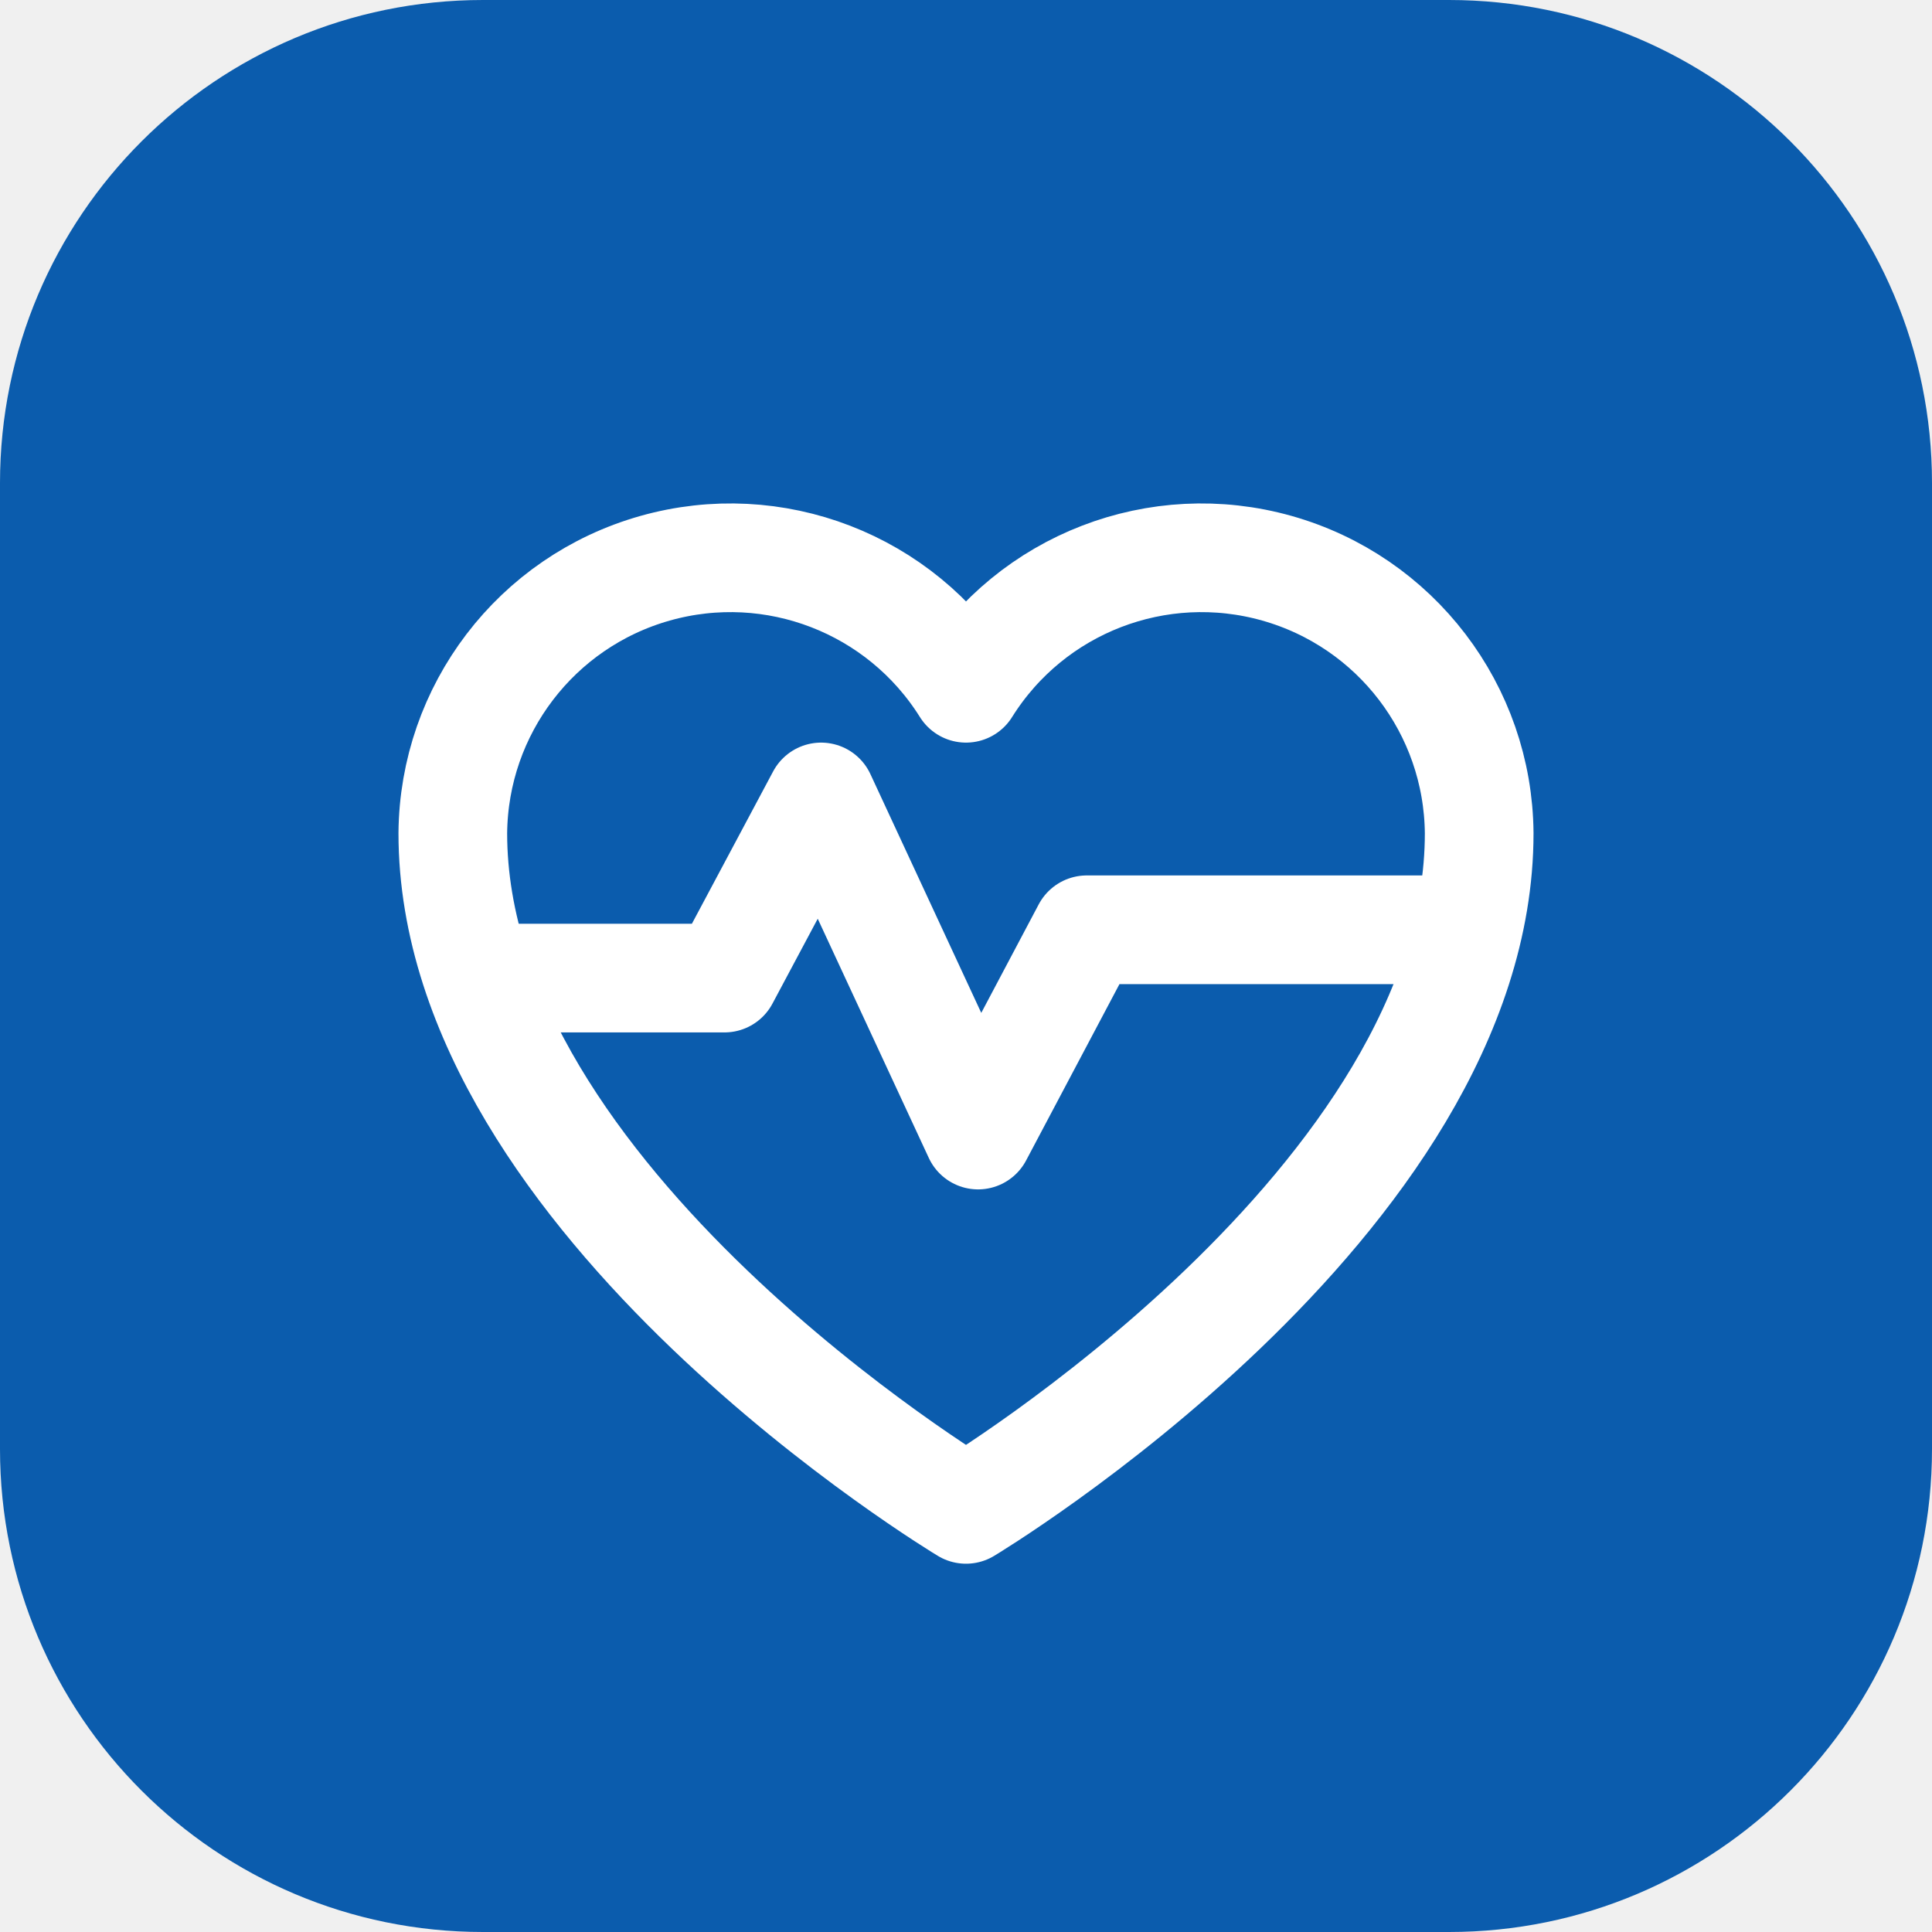
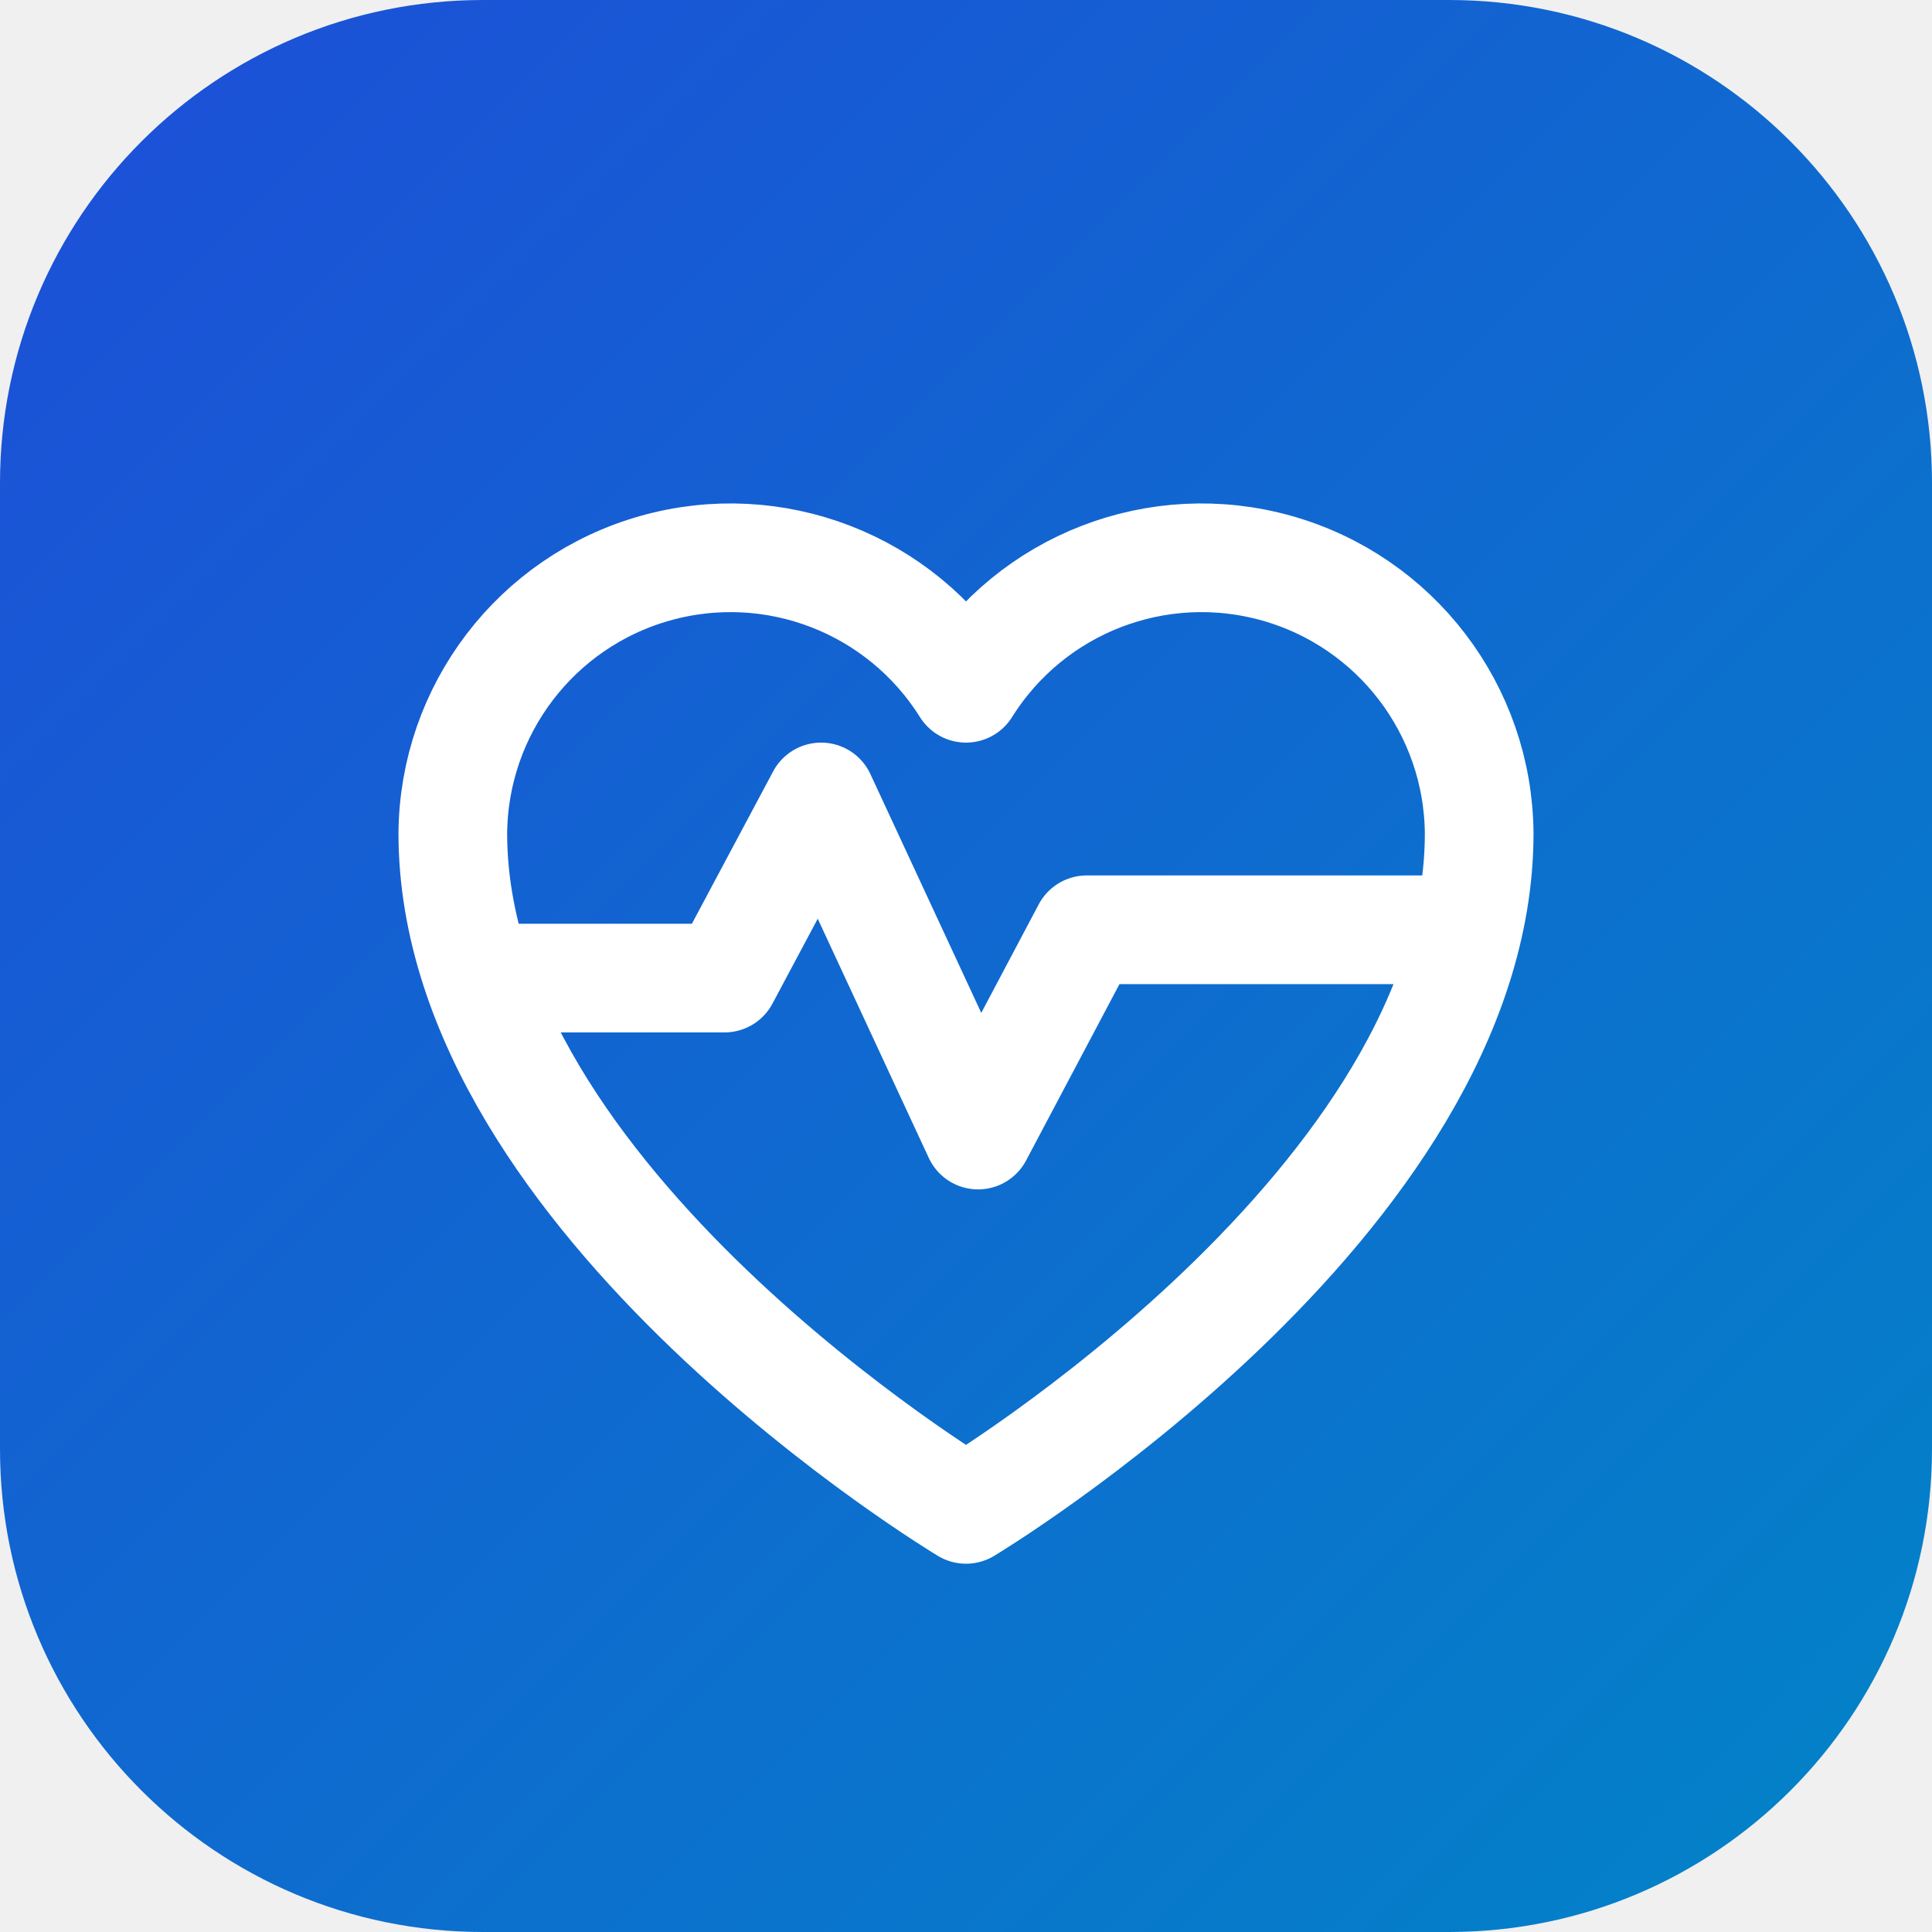
<svg xmlns="http://www.w3.org/2000/svg" viewBox="0 0 32 32">
-   <rect width="32" height="32" rx="8" fill="#0b5cad" />
+   <defs>
+     <linearGradient id="g" x1="0" y1="0" x2="32" y2="32" gradientUnits="userSpaceOnUse">
+       <stop offset="0" stop-color="#1d4ed8" />
+       <stop offset="1" stop-color="#0284c7" />
+     </linearGradient>
+   </defs>
+   <rect width="32" height="32" rx="8" fill="url(#g)" />
  <path d="M16 25s-8.5-5.1-8.5-11.2A4.6 4.6 0 0 1 16 11.4a4.6 4.6 0 0 1 8.5 2.4C24.5 19.9 16 25 16 25z" fill="none" stroke="#fff" stroke-width="1.8" stroke-linejoin="round" />
  <path d="M8 16.2h4l1.6-3 2.6 5.6 1.8-3.4H24" fill="none" stroke="#fff" stroke-width="1.8" stroke-linecap="round" stroke-linejoin="round" />
</svg>
